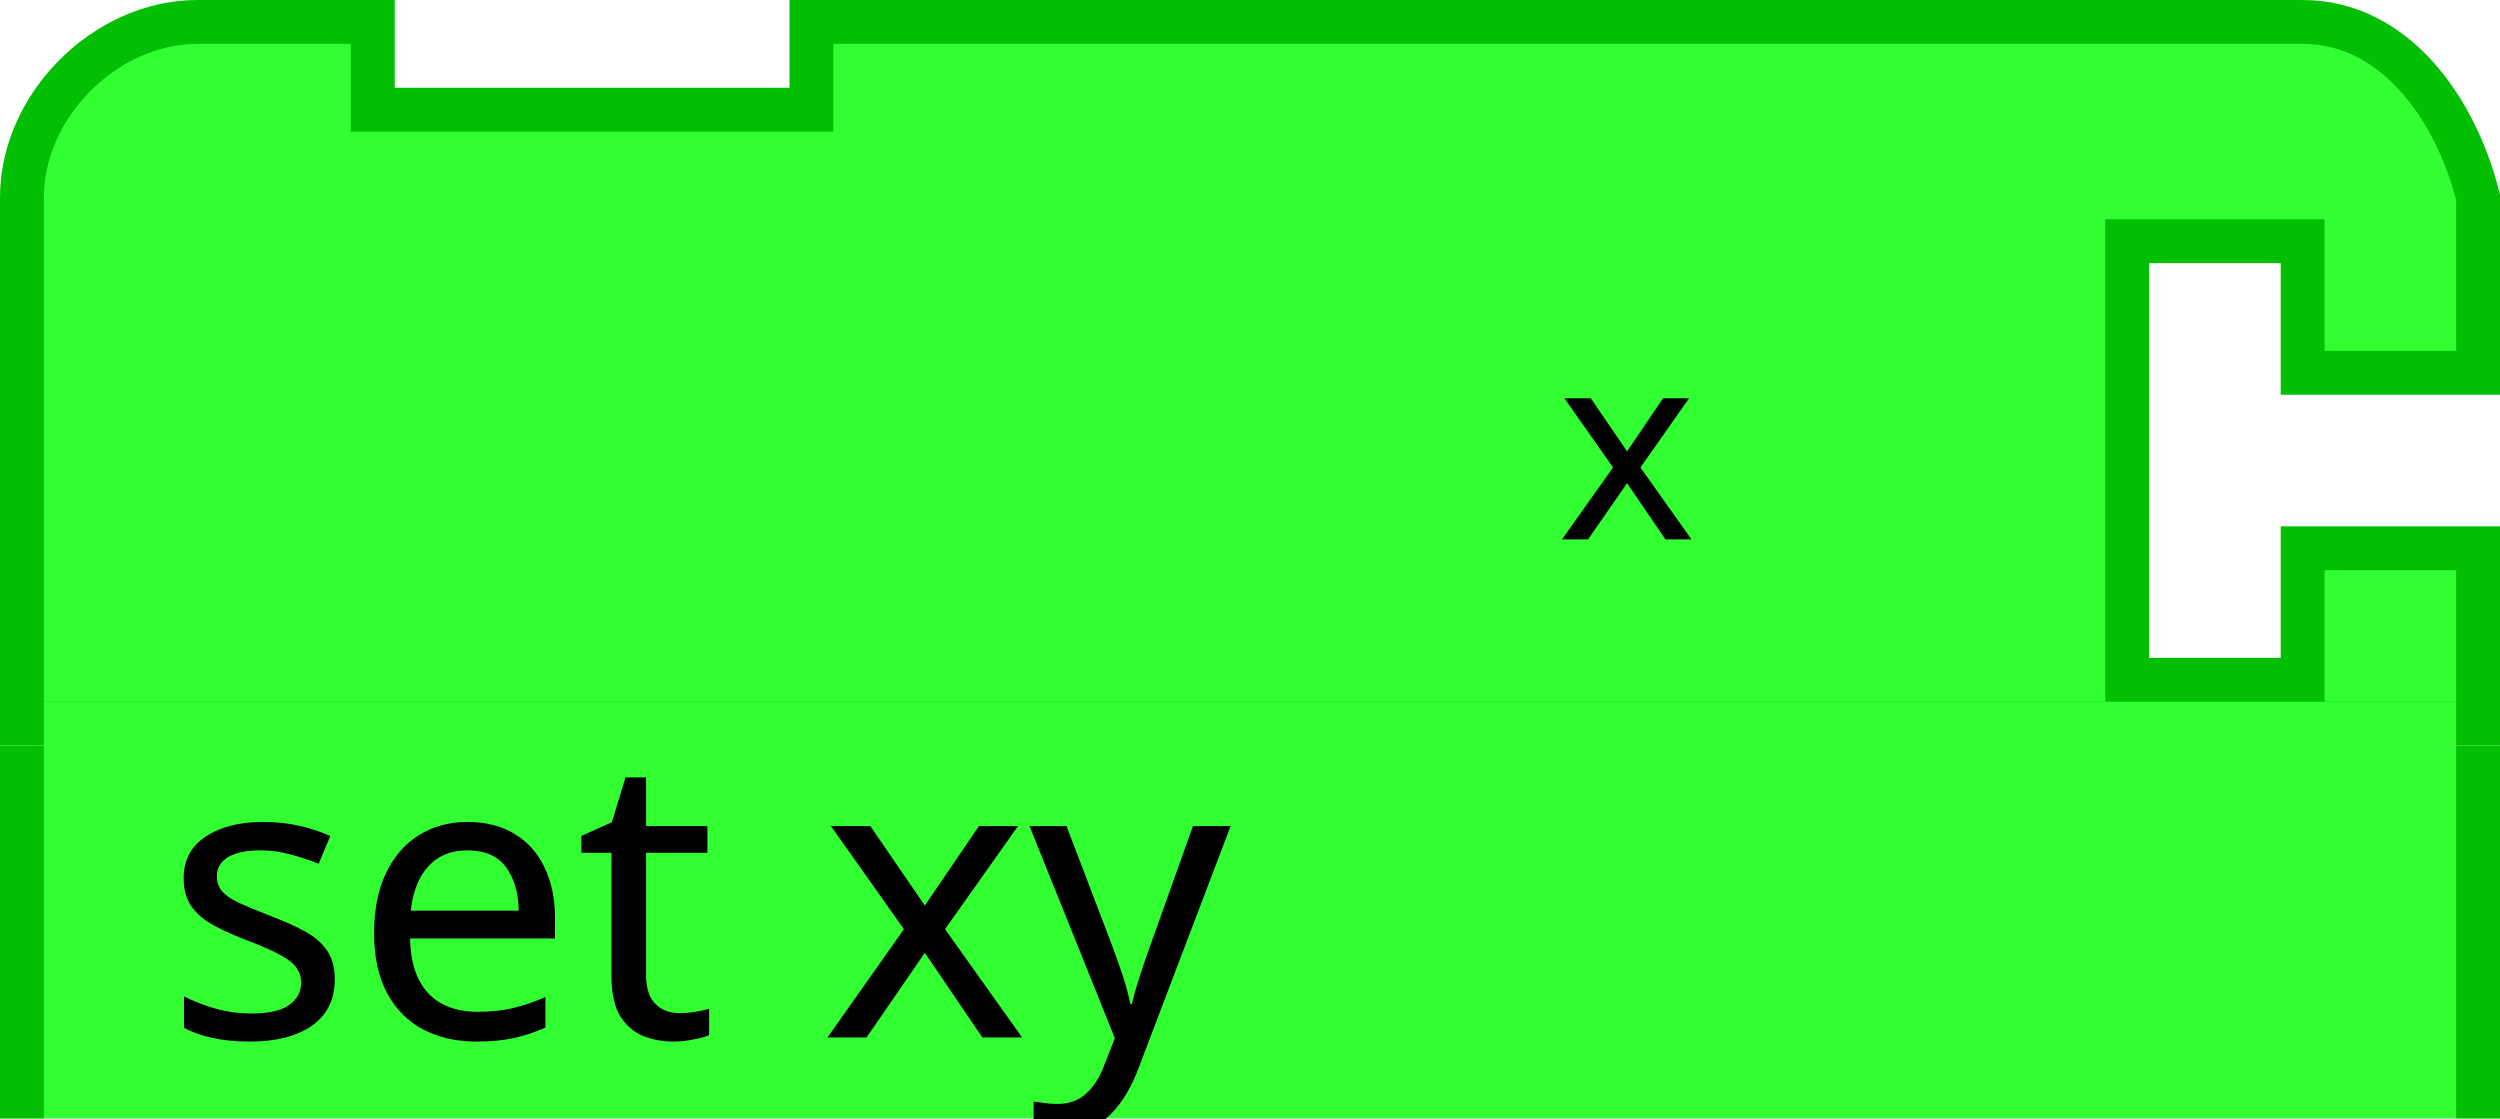
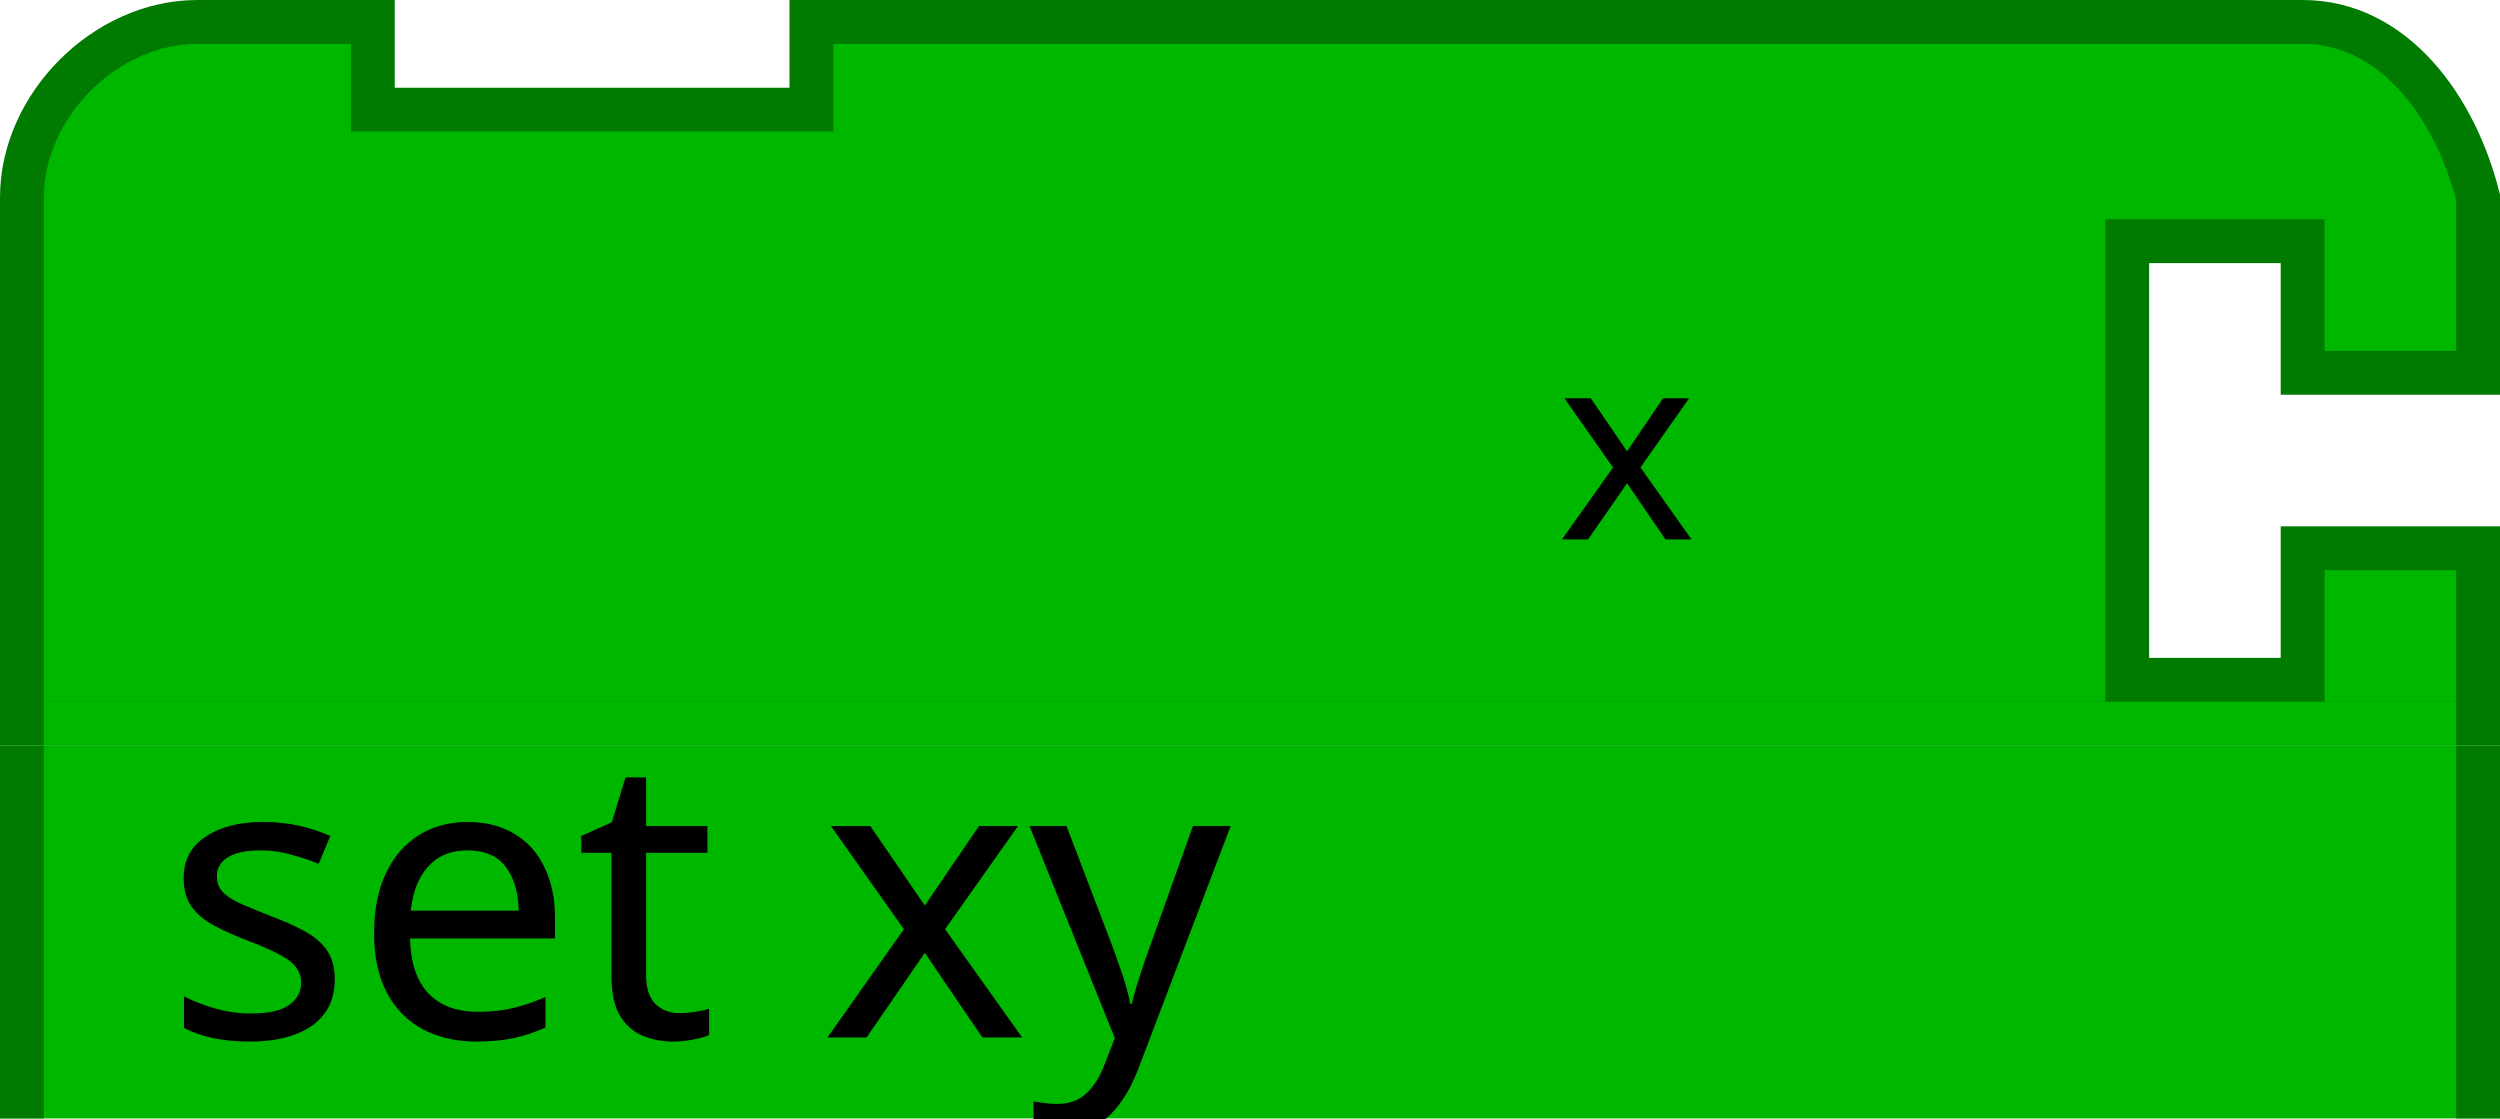
<svg xmlns="http://www.w3.org/2000/svg" version="1.1" width="114" height="51" id="svg2">
  <defs id="defs10" />
-   <g transform="matrix(2,0,0,2,29,0)" id="g4" style="fill:#32ff32;fill-opacity:1;stroke:#03bf03;stroke-opacity:1">
-     <path d="m -14,4.5 c 0,-2.094 1.906,-4 4,-4 l 4,0 0,2 10,0 0,-2 22.5,0 7.5,0 4,0 c 2.094,0 3.492,1.968 4,4 l 0,4 -4,0 0,-3 -4,0 0,10 4,0 0,-3 4,0 0,4 -56,0 c 0,-4 0,-8 0,-12 z" id="path6" style="fill:#32ff32;fill-opacity:1;stroke:#03bf03;stroke-width:1;stroke-linecap:round;stroke-opacity:1" />
+   <g transform="matrix(2,0,0,2,29,0)" id="g4" style="fill:#32ff32;fill-opacity:1;stroke:#007b00;stroke-opacity:1">
+     <path d="m -14,4.5 c 0,-2.094 1.906,-4 4,-4 l 4,0 0,2 10,0 0,-2 22.5,0 7.5,0 4,0 c 2.094,0 3.492,1.968 4,4 l 0,4 -4,0 0,-3 -4,0 0,10 4,0 0,-3 4,0 0,4 -56,0 c 0,-4 0,-8 0,-12 z" id="path6" style="fill:#00b700;fill-opacity:1;stroke:#007b00;stroke-width:1;stroke-linecap:round;stroke-opacity:1" />
  </g>
-   <rect width="110" height="2" x="2" y="32" id="rect2984-3" style="fill:#32ff32;fill-opacity:1;fill-rule:nonzero;stroke:none" />
+   <rect width="110" height="2" x="2" y="32" id="rect2984-3" style="fill:#00b700;fill-opacity:1;fill-rule:nonzero;stroke:none" />
  <text x="89.836" y="24.596" id="text3024" xml:space="preserve" style="font-size:16px;font-style:normal;font-weight:normal;text-align:end;line-height:125%;letter-spacing:0px;word-spacing:0px;text-anchor:end;fill:#000000;fill-opacity:1;stroke:none;font-family:Sans">
    <tspan x="89.836" y="24.596" id="tspan3026" style="font-size:12px">x</tspan>
  </text>
-   <path d="M 0,34 0,51 l 114,0 0,-17 z" id="path6-5" style="fill:#32ff32;fill-opacity:1;stroke:none" />
-   <rect width="2" height="17" x="6.4648435e-07" y="34" id="rect3115" style="fill:#03bf03;fill-opacity:1;fill-rule:nonzero;stroke:none" />
-   <rect width="2" height="17" x="112" y="34" id="rect3115-8" style="fill:#03bf03;fill-opacity:1;fill-rule:nonzero;stroke:none" />
+   <path d="M 0,34 0,51 l 114,0 0,-17 z" id="path6-5" style="fill:#00b700;fill-opacity:1;stroke:none" />
+   <rect width="2" height="17" x="6.4648435e-07" y="34" id="rect3115" style="fill:#007b00;fill-opacity:1;fill-rule:nonzero;stroke:none" />
+   <rect width="2" height="17" x="112" y="34" id="rect3115-8" style="fill:#007b00;fill-opacity:1;fill-rule:nonzero;stroke:none" />
  <text x="68.587" y="47.307" id="text2985" xml:space="preserve" style="font-size:16px;font-style:normal;font-weight:normal;text-align:end;line-height:125%;letter-spacing:0px;word-spacing:0px;text-anchor:end;fill:#000000;fill-opacity:1;stroke:none;font-family:Sans">
    <tspan x="68.587" y="47.307" id="tspan2987" style="font-size:18px">set xy</tspan>
  </text>
</svg>
